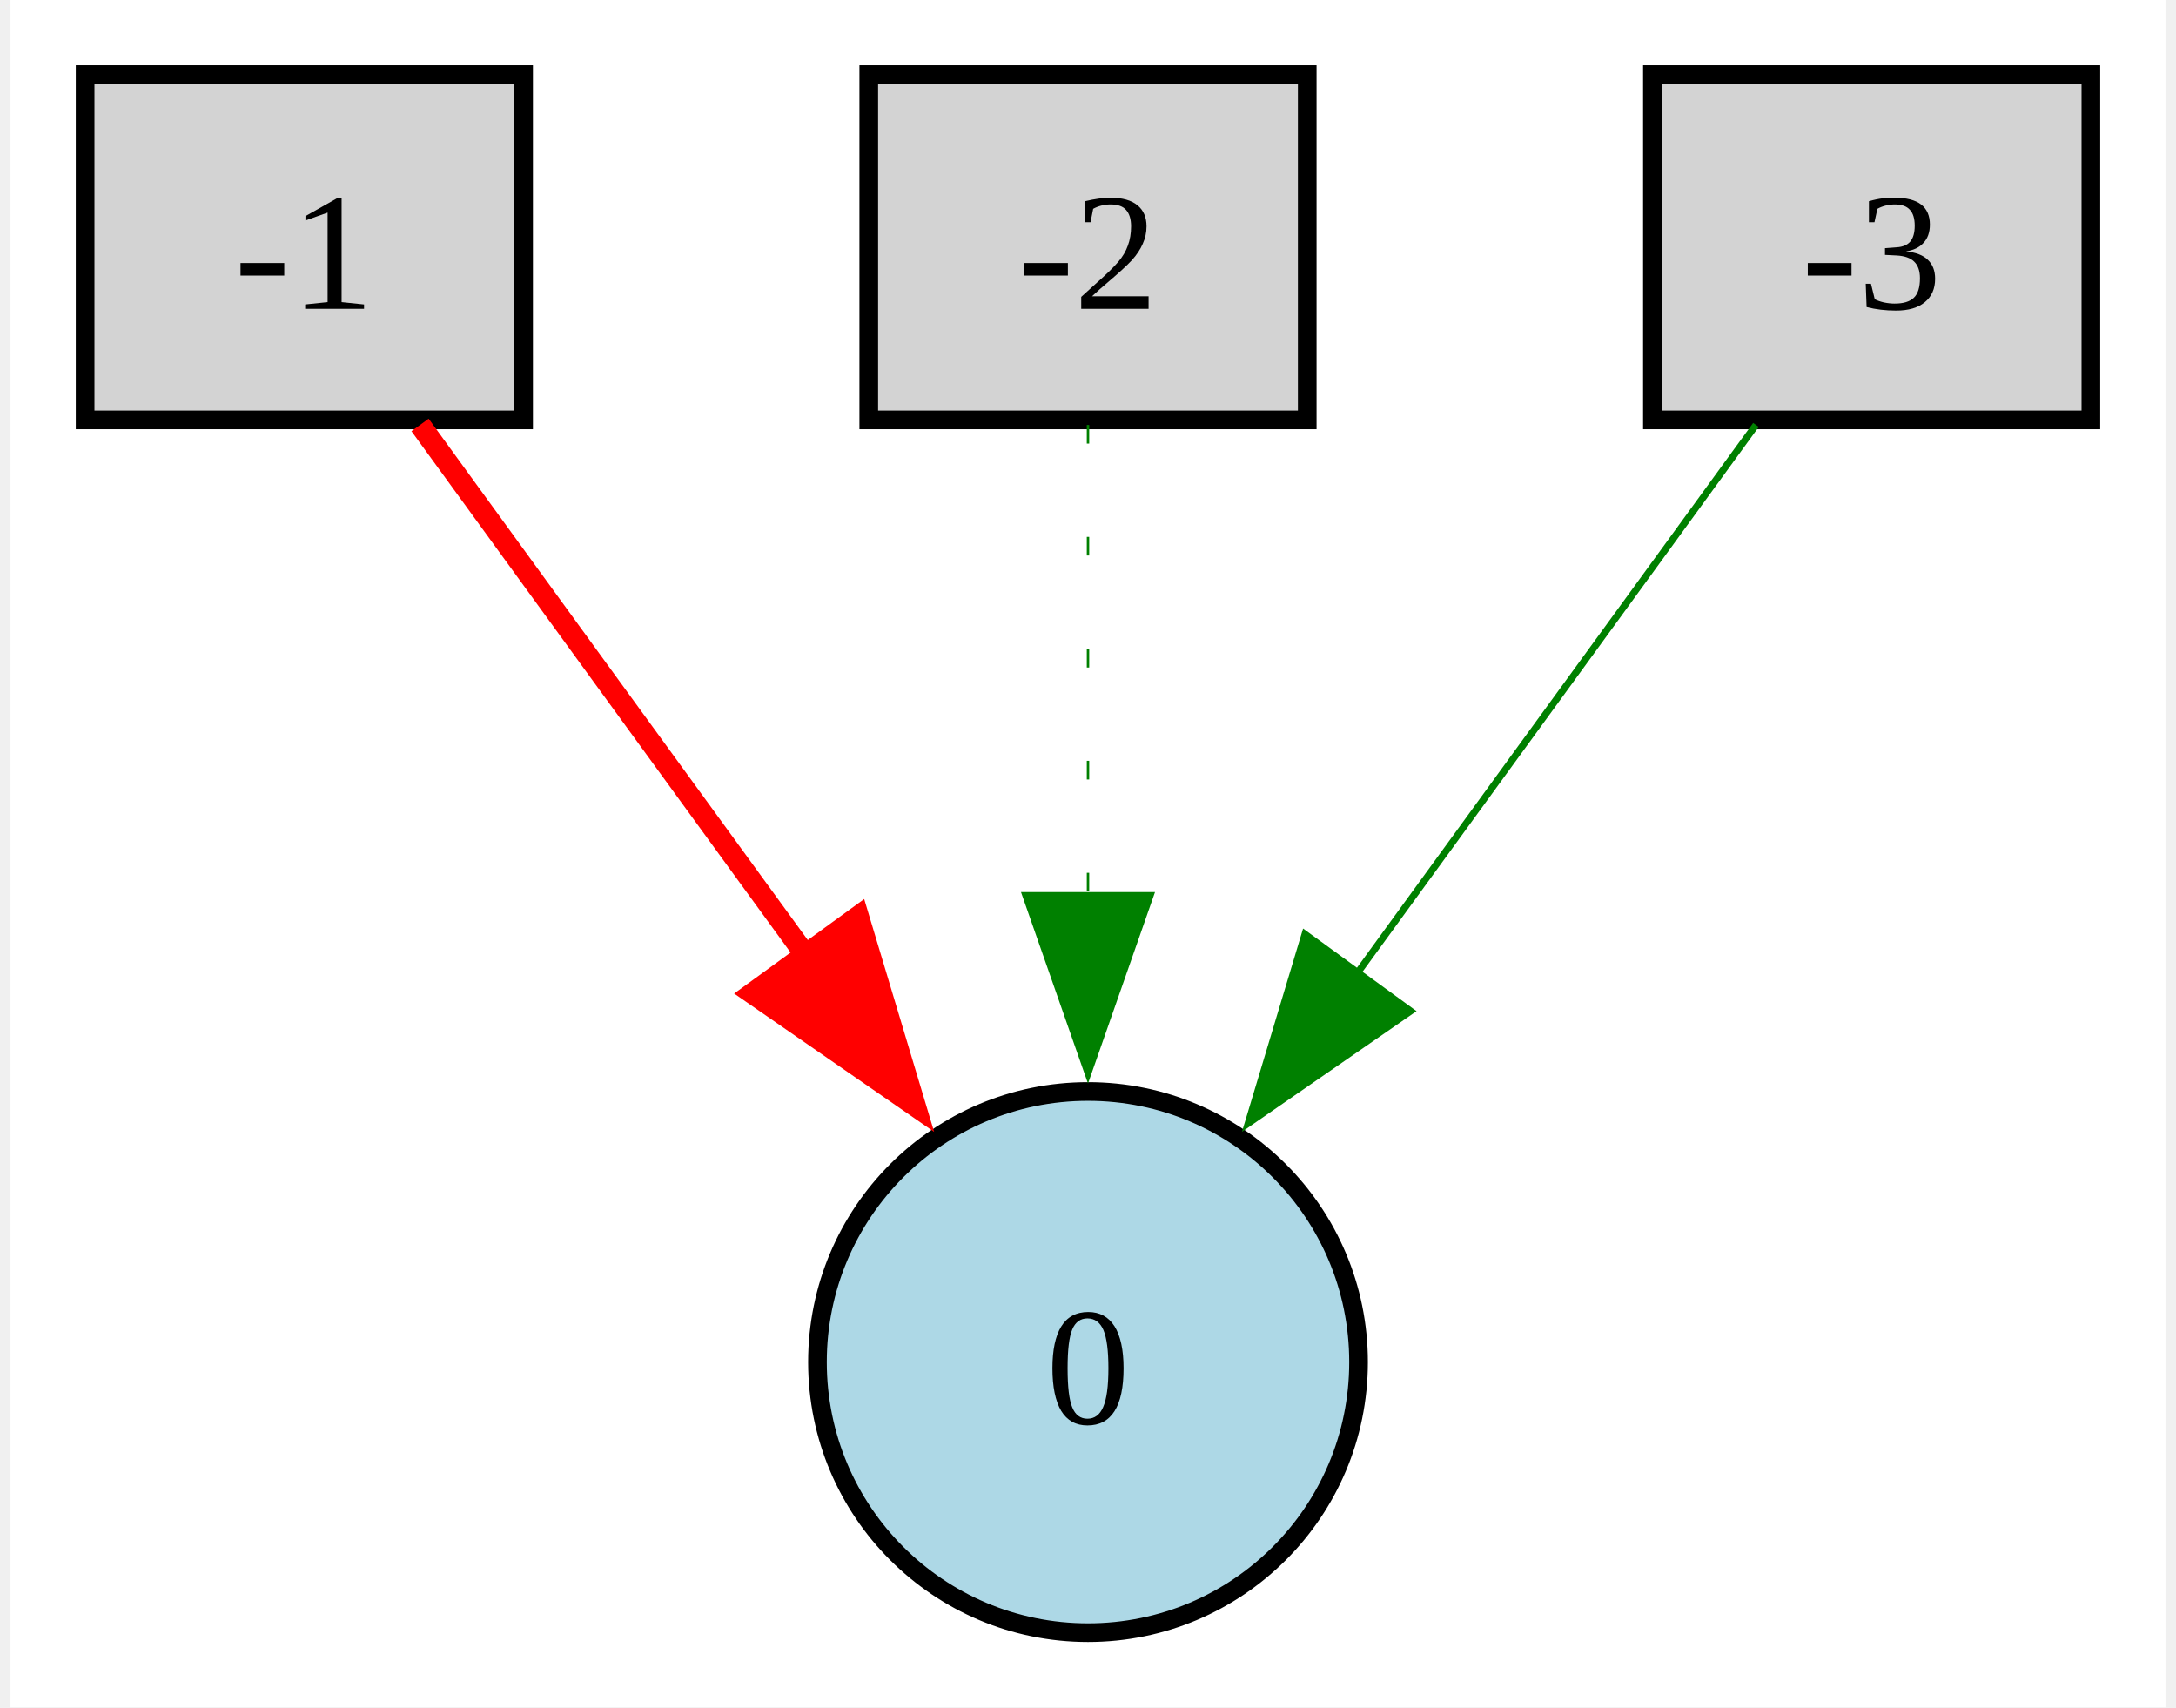
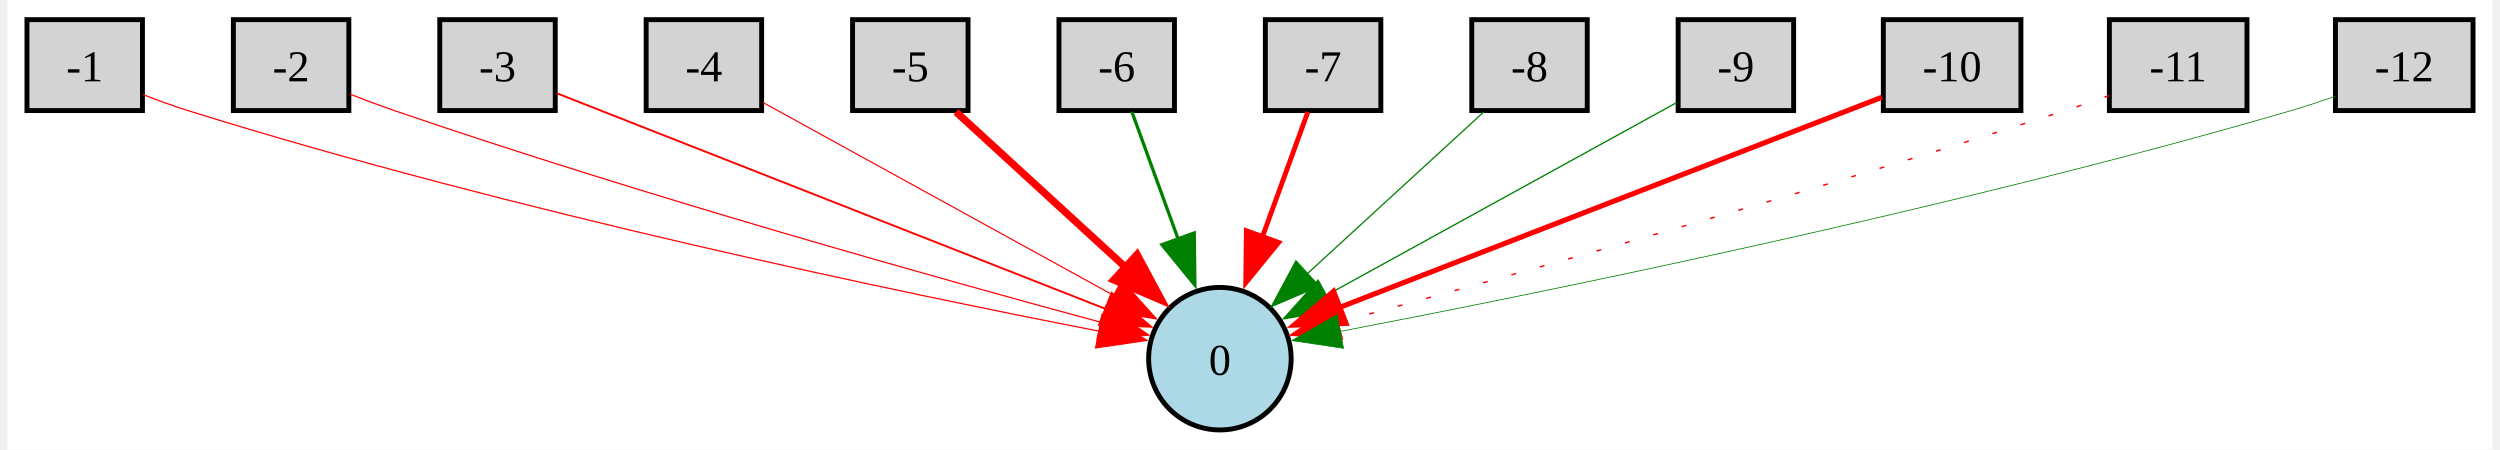
- <svg xmlns="http://www.w3.org/2000/svg" width="116pt" height="91pt" viewBox="0.00 0.00 115.50 91.49">
+ <svg xmlns="http://www.w3.org/2000/svg" width="506pt" height="91pt" viewBox="0.00 0.00 505.75 91.49">
  <g id="graph0" class="graph" transform="scale(1 1) rotate(0) translate(4 87.49)">
-     <polygon fill="white" stroke="none" points="-4,4 -4,-87.49 111.5,-87.49 111.5,4 -4,4" />
+     <polygon fill="white" stroke="none" points="-4,4 -4,-87.49 501.75,-87.49 501.75,4 -4,4" />
    <g id="node1" class="node">
      <polygon fill="lightgray" stroke="black" points="23.5,-83.49 0,-83.49 0,-64.99 23.5,-64.99 23.5,-83.49" />
      <text text-anchor="middle" x="11.75" y="-70.94" font-family="Times New Roman,serif" font-size="9.00">-1</text>
    </g>
-     <g id="node4" class="node">
-       <ellipse fill="lightblue" stroke="black" cx="53.75" cy="-14.5" rx="14.5" ry="14.5" />
-       <text text-anchor="middle" x="53.75" y="-11.2" font-family="Times New Roman,serif" font-size="9.00">0</text>
+     <g id="node13" class="node">
+       <ellipse fill="lightblue" stroke="black" cx="242.75" cy="-14.5" rx="14.5" ry="14.5" />
+       <text text-anchor="middle" x="242.75" y="-11.2" font-family="Times New Roman,serif" font-size="9.00">0</text>
    </g>
    <g id="edge1" class="edge">
-       <path fill="none" stroke="red" stroke-width="1.14" d="M17.95,-64.72C23.42,-57.19 31.63,-45.9 38.81,-36.04" />
-       <polygon fill="red" stroke="red" stroke-width="1.14" points="41.44,-38.38 44.49,-28.23 35.77,-34.26 41.44,-38.38" />
+       <path fill="none" stroke="red" stroke-width="0.25" d="M23.64,-68.23C26.59,-67.08 29.76,-65.93 32.75,-64.99 98.76,-44.36 178.79,-27.74 218.28,-20.08" />
+       <polygon fill="red" stroke="red" stroke-width="0.25" points="218.77,-23.55 227.93,-18.23 217.45,-16.68 218.77,-23.55" />
    </g>
    <g id="node2" class="node">
      <polygon fill="lightgray" stroke="black" points="65.5,-83.49 42,-83.49 42,-64.99 65.5,-64.99 65.5,-83.49" />
      <text text-anchor="middle" x="53.75" y="-70.94" font-family="Times New Roman,serif" font-size="9.00">-2</text>
    </g>
    <g id="edge2" class="edge">
-       <path fill="none" stroke="green" stroke-width="0.13" stroke-dasharray="1,5" d="M53.75,-64.72C53.75,-58.05 53.75,-48.42 53.75,-39.45" />
-       <polygon fill="green" stroke="green" stroke-width="0.13" points="57.25,-39.62 53.75,-29.62 50.25,-39.62 57.25,-39.62" />
+       <path fill="none" stroke="red" stroke-width="0.25" d="M65.68,-68.35C68.62,-67.19 71.79,-66.01 74.75,-64.99 125.4,-47.62 185.86,-30.73 218.67,-21.87" />
+       <polygon fill="red" stroke="red" stroke-width="0.25" points="219.56,-25.26 228.31,-19.29 217.75,-18.5 219.56,-25.26" />
    </g>
    <g id="node3" class="node">
      <polygon fill="lightgray" stroke="black" points="107.5,-83.49 84,-83.49 84,-64.99 107.5,-64.99 107.5,-83.49" />
      <text text-anchor="middle" x="95.75" y="-70.94" font-family="Times New Roman,serif" font-size="9.00">-3</text>
    </g>
    <g id="edge3" class="edge">
-       <path fill="none" stroke="green" stroke-width="0.37" d="M89.55,-64.72C83.91,-56.96 75.35,-45.2 68.02,-35.12" />
-       <polygon fill="green" stroke="green" stroke-width="0.37" points="71.04,-33.31 62.33,-27.29 65.38,-37.43 71.04,-33.31" />
+       <path fill="none" stroke="red" stroke-width="0.39" d="M107.78,-68.52C132.18,-58.93 187.84,-37.07 219.54,-24.61" />
+       <polygon fill="red" stroke="red" stroke-width="0.39" points="220.72,-27.91 228.74,-21 218.16,-21.4 220.72,-27.91" />
+     </g>
+     <g id="node4" class="node">
+       <polygon fill="lightgray" stroke="black" points="149.5,-83.49 126,-83.49 126,-64.99 149.5,-64.99 149.5,-83.49" />
+       <text text-anchor="middle" x="137.75" y="-70.94" font-family="Times New Roman,serif" font-size="9.00">-4</text>
+     </g>
+     <g id="edge4" class="edge">
+       <path fill="none" stroke="red" stroke-width="0.24" d="M149.79,-66.62C167.17,-57.06 199.55,-39.25 221.13,-27.38" />
+       <polygon fill="red" stroke="red" stroke-width="0.24" points="222.8,-30.46 229.87,-22.58 219.42,-24.33 222.8,-30.46" />
+     </g>
+     <g id="node5" class="node">
+       <polygon fill="lightgray" stroke="black" points="191.5,-83.49 168,-83.49 168,-64.99 191.5,-64.99 191.5,-83.49" />
+       <text text-anchor="middle" x="179.75" y="-70.94" font-family="Times New Roman,serif" font-size="9.00">-5</text>
+     </g>
+     <g id="edge5" class="edge">
+       <path fill="none" stroke="red" stroke-width="1.51" d="M189.05,-64.72C198.14,-56.39 212.25,-43.45 223.73,-32.93" />
+       <polygon fill="red" stroke="red" stroke-width="1.51" points="225.89,-35.69 230.9,-26.36 221.16,-30.53 225.89,-35.69" />
+     </g>
+     <g id="node6" class="node">
+       <polygon fill="lightgray" stroke="black" points="233.5,-83.49 210,-83.49 210,-64.99 233.5,-64.99 233.5,-83.49" />
+       <text text-anchor="middle" x="221.75" y="-70.94" font-family="Times New Roman,serif" font-size="9.00">-6</text>
+     </g>
+     <g id="edge6" class="edge">
+       <path fill="none" stroke="green" stroke-width="0.67" d="M224.85,-64.72C227.34,-57.87 230.97,-47.9 234.3,-38.72" />
+       <polygon fill="green" stroke="green" stroke-width="0.67" points="237.53,-40.09 237.66,-29.49 230.95,-37.7 237.53,-40.09" />
+     </g>
+     <g id="node7" class="node">
+       <polygon fill="lightgray" stroke="black" points="275.5,-83.49 252,-83.49 252,-64.99 275.5,-64.99 275.5,-83.49" />
+       <text text-anchor="middle" x="263.75" y="-70.94" font-family="Times New Roman,serif" font-size="9.00">-7</text>
+     </g>
+     <g id="edge7" class="edge">
+       <path fill="none" stroke="red" stroke-width="0.99" d="M260.65,-64.72C258.21,-58.01 254.69,-48.33 251.41,-39.32" />
+       <polygon fill="red" stroke="red" stroke-width="0.99" points="254.71,-38.15 248.01,-29.95 248.13,-40.54 254.71,-38.15" />
+     </g>
+     <g id="node8" class="node">
+       <polygon fill="lightgray" stroke="black" points="317.5,-83.49 294,-83.49 294,-64.99 317.5,-64.99 317.5,-83.49" />
+       <text text-anchor="middle" x="305.75" y="-70.94" font-family="Times New Roman,serif" font-size="9.00">-8</text>
+     </g>
+     <g id="edge8" class="edge">
+       <path fill="none" stroke="green" stroke-width="0.26" d="M296.45,-64.72C287,-56.05 272.11,-42.41 260.41,-31.68" />
+       <polygon fill="green" stroke="green" stroke-width="0.26" points="262.95,-29.26 253.21,-25.09 258.22,-34.42 262.95,-29.26" />
+     </g>
+     <g id="node9" class="node">
+       <polygon fill="lightgray" stroke="black" points="359.5,-83.49 336,-83.49 336,-64.99 359.5,-64.99 359.5,-83.49" />
+       <text text-anchor="middle" x="347.75" y="-70.94" font-family="Times New Roman,serif" font-size="9.00">-9</text>
+     </g>
+     <g id="edge9" class="edge">
+       <path fill="none" stroke="green" stroke-width="0.27" d="M335.71,-66.62C318.33,-57.06 285.95,-39.25 264.37,-27.38" />
+       <polygon fill="green" stroke="green" stroke-width="0.27" points="266.11,-24.35 255.66,-22.6 262.74,-30.48 266.11,-24.35" />
+     </g>
+     <g id="node10" class="node">
+       <polygon fill="lightgray" stroke="black" points="405.75,-83.49 377.75,-83.49 377.75,-64.99 405.75,-64.99 405.75,-83.49" />
+       <text text-anchor="middle" x="391.75" y="-70.94" font-family="Times New Roman,serif" font-size="9.00">-10</text>
+     </g>
+     <g id="edge10" class="edge">
+       <path fill="none" stroke="red" stroke-width="1.05" d="M377.46,-67.7C351.9,-57.8 298.1,-36.95 266.78,-24.81" />
+       <polygon fill="red" stroke="red" stroke-width="1.05" points="268.41,-21.69 257.82,-21.34 265.88,-28.21 268.41,-21.69" />
+     </g>
+     <g id="node11" class="node">
+       <polygon fill="lightgray" stroke="black" points="451.75,-83.49 423.75,-83.49 423.75,-64.99 451.75,-64.99 451.75,-83.49" />
+       <text text-anchor="middle" x="437.75" y="-70.94" font-family="Times New Roman,serif" font-size="9.00">-11</text>
+     </g>
+     <g id="edge11" class="edge">
+       <path fill="none" stroke="red" stroke-width="0.3" stroke-dasharray="1,5" d="M423.69,-68.04C420.75,-66.99 417.66,-65.93 414.75,-64.99 362.19,-48.02 299.69,-30.75 266.4,-21.78" />
+       <polygon fill="red" stroke="red" stroke-width="0.3" points="267.67,-18.5 257.1,-19.29 265.86,-25.26 267.67,-18.5" />
+     </g>
+     <g id="node12" class="node">
+       <polygon fill="lightgray" stroke="black" points="497.75,-83.49 469.75,-83.49 469.75,-64.99 497.75,-64.99 497.75,-83.49" />
+       <text text-anchor="middle" x="483.75" y="-70.94" font-family="Times New Roman,serif" font-size="9.00">-12</text>
+     </g>
+     <g id="edge12" class="edge">
+       <path fill="none" stroke="green" stroke-width="0.16" d="M469.73,-67.91C466.78,-66.87 463.68,-65.85 460.75,-64.99 391.47,-44.78 307.82,-27.82 267.22,-20.05" />
+       <polygon fill="green" stroke="green" stroke-width="0.16" points="267.9,-16.61 257.42,-18.19 266.6,-23.49 267.9,-16.61" />
    </g>
  </g>
</svg>
